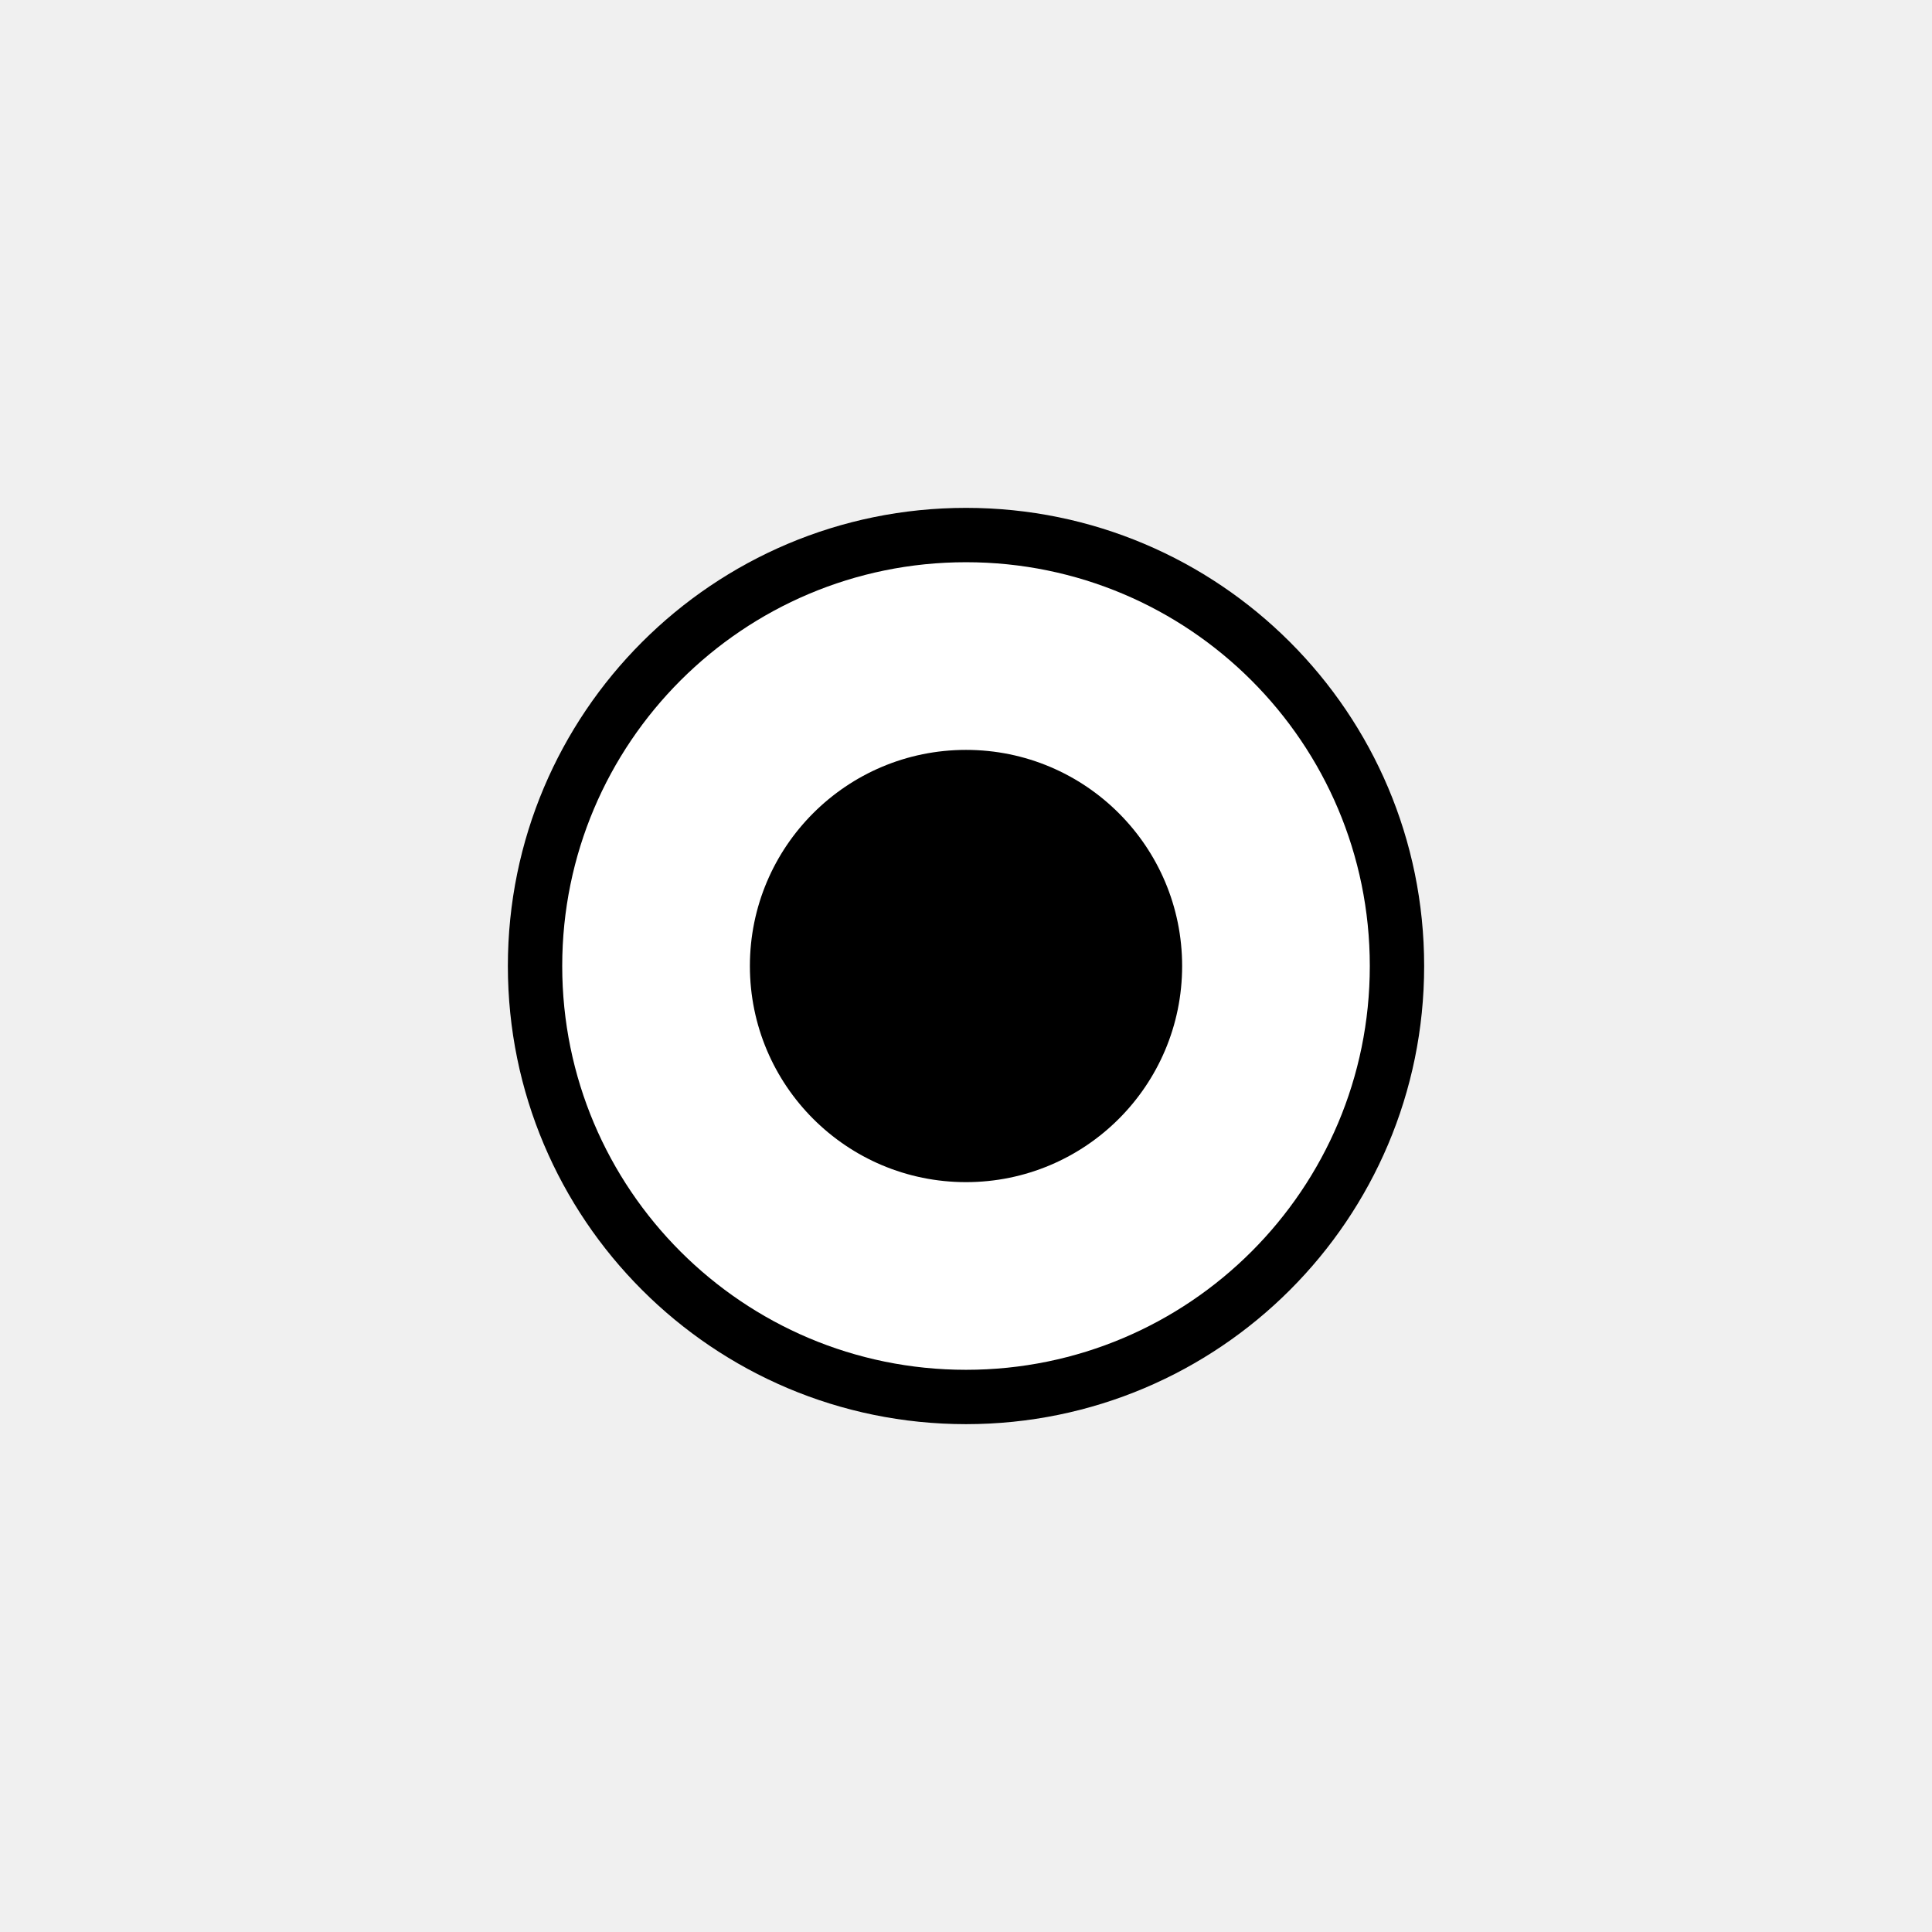
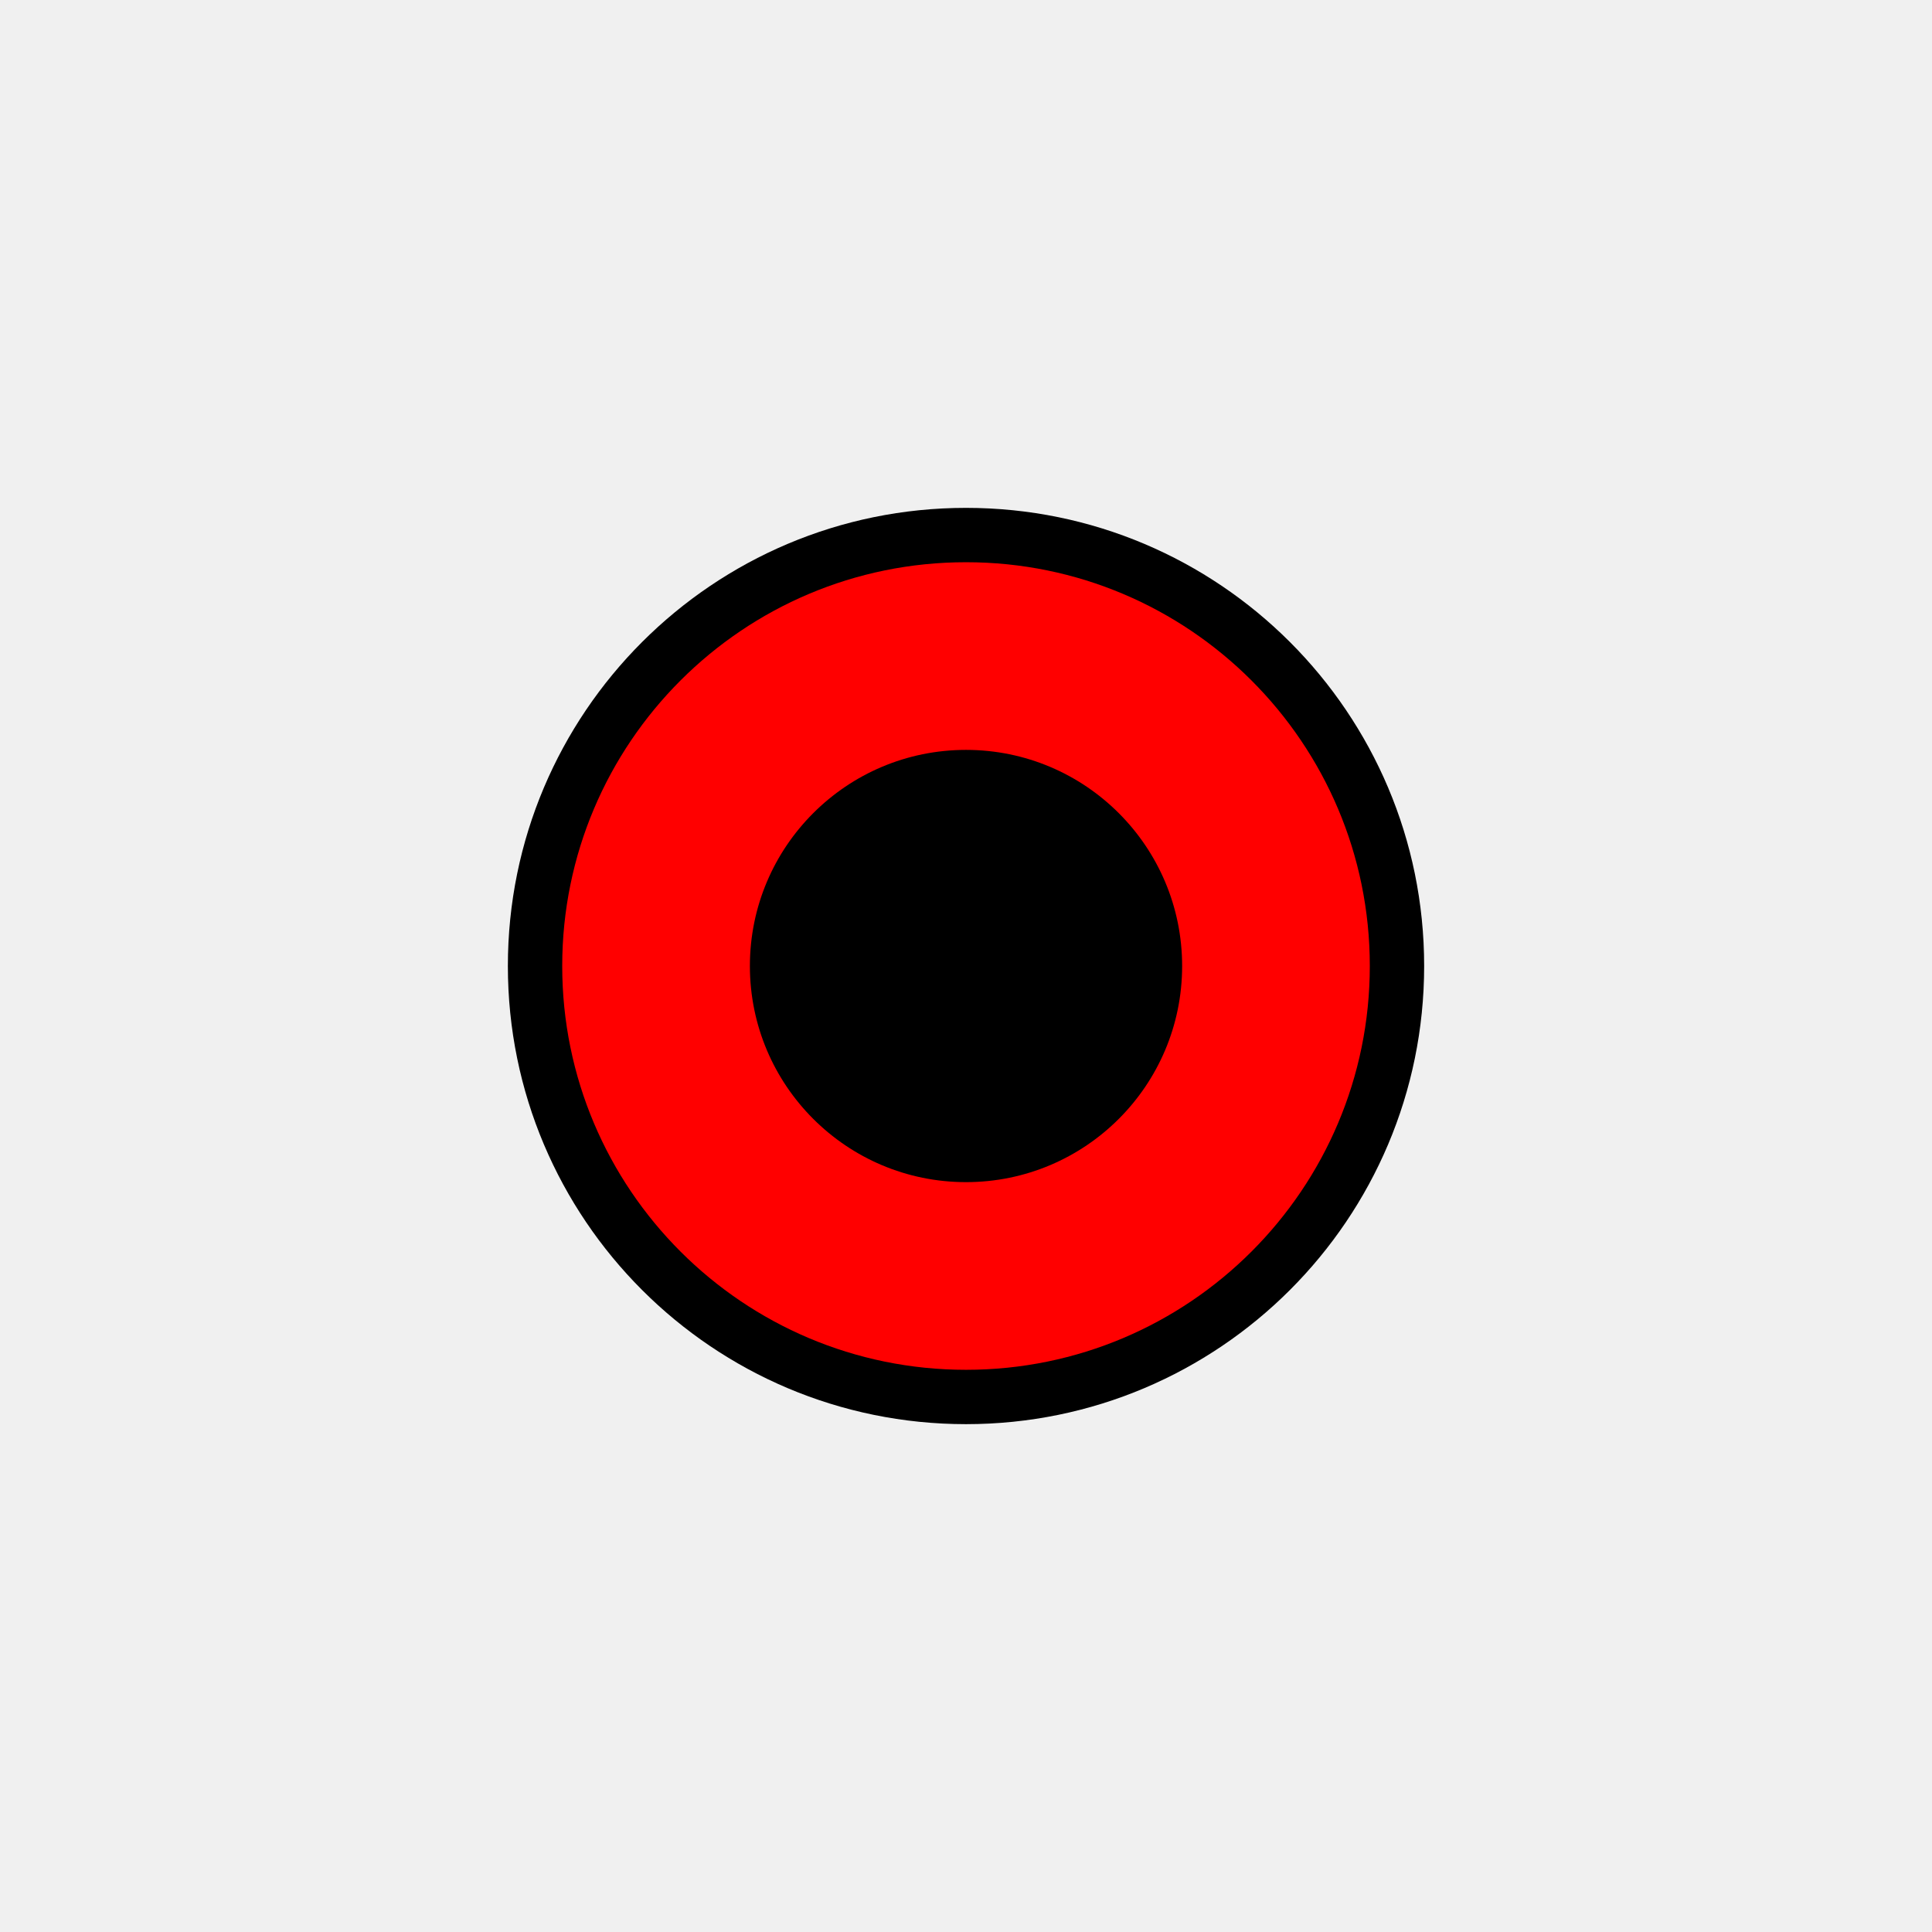
<svg xmlns="http://www.w3.org/2000/svg" width="80.267mm" height="80.267mm" viewBox="0 0 80.267 80.267" version="1.1" id="svg1" xml:space="preserve">
  <defs id="defs1" />
  <g id="layer1" transform="translate(-144.6524,-56.97402)">
    <g id="g5-0" transform="translate(94.77736,-3.143921)">
      <circle style="fill:#000000;fill-opacity:1;stroke:none;stroke-width:20;stroke-linecap:round;stroke-linejoin:round;paint-order:stroke fill markers" id="circle1-9" cy="100.252" cx="90.009" r="19.034" />
-       <circle style="fill:#ffffff;fill-opacity:1;stroke:none;stroke-width:20;stroke-linecap:round;stroke-linejoin:round;paint-order:stroke fill markers" id="path1-1" cy="100.252" cx="90.009" r="16.776" />
+       <circle style="fill:#ff0000;fill-opacity:1;stroke:none;stroke-width:20;stroke-linecap:round;stroke-linejoin:round;paint-order:stroke fill markers" id="path1-1" cy="100.252" cx="90.009" r="16.776" />
      <circle style="opacity:1;fill:#000000;fill-opacity:1;stroke:none;stroke-width:20;stroke-linecap:round;stroke-linejoin:round;stroke-opacity:1;paint-order:stroke fill markers" id="path6" cx="90.009" cy="100.252" r="8.979" />
    </g>
  </g>
</svg>
